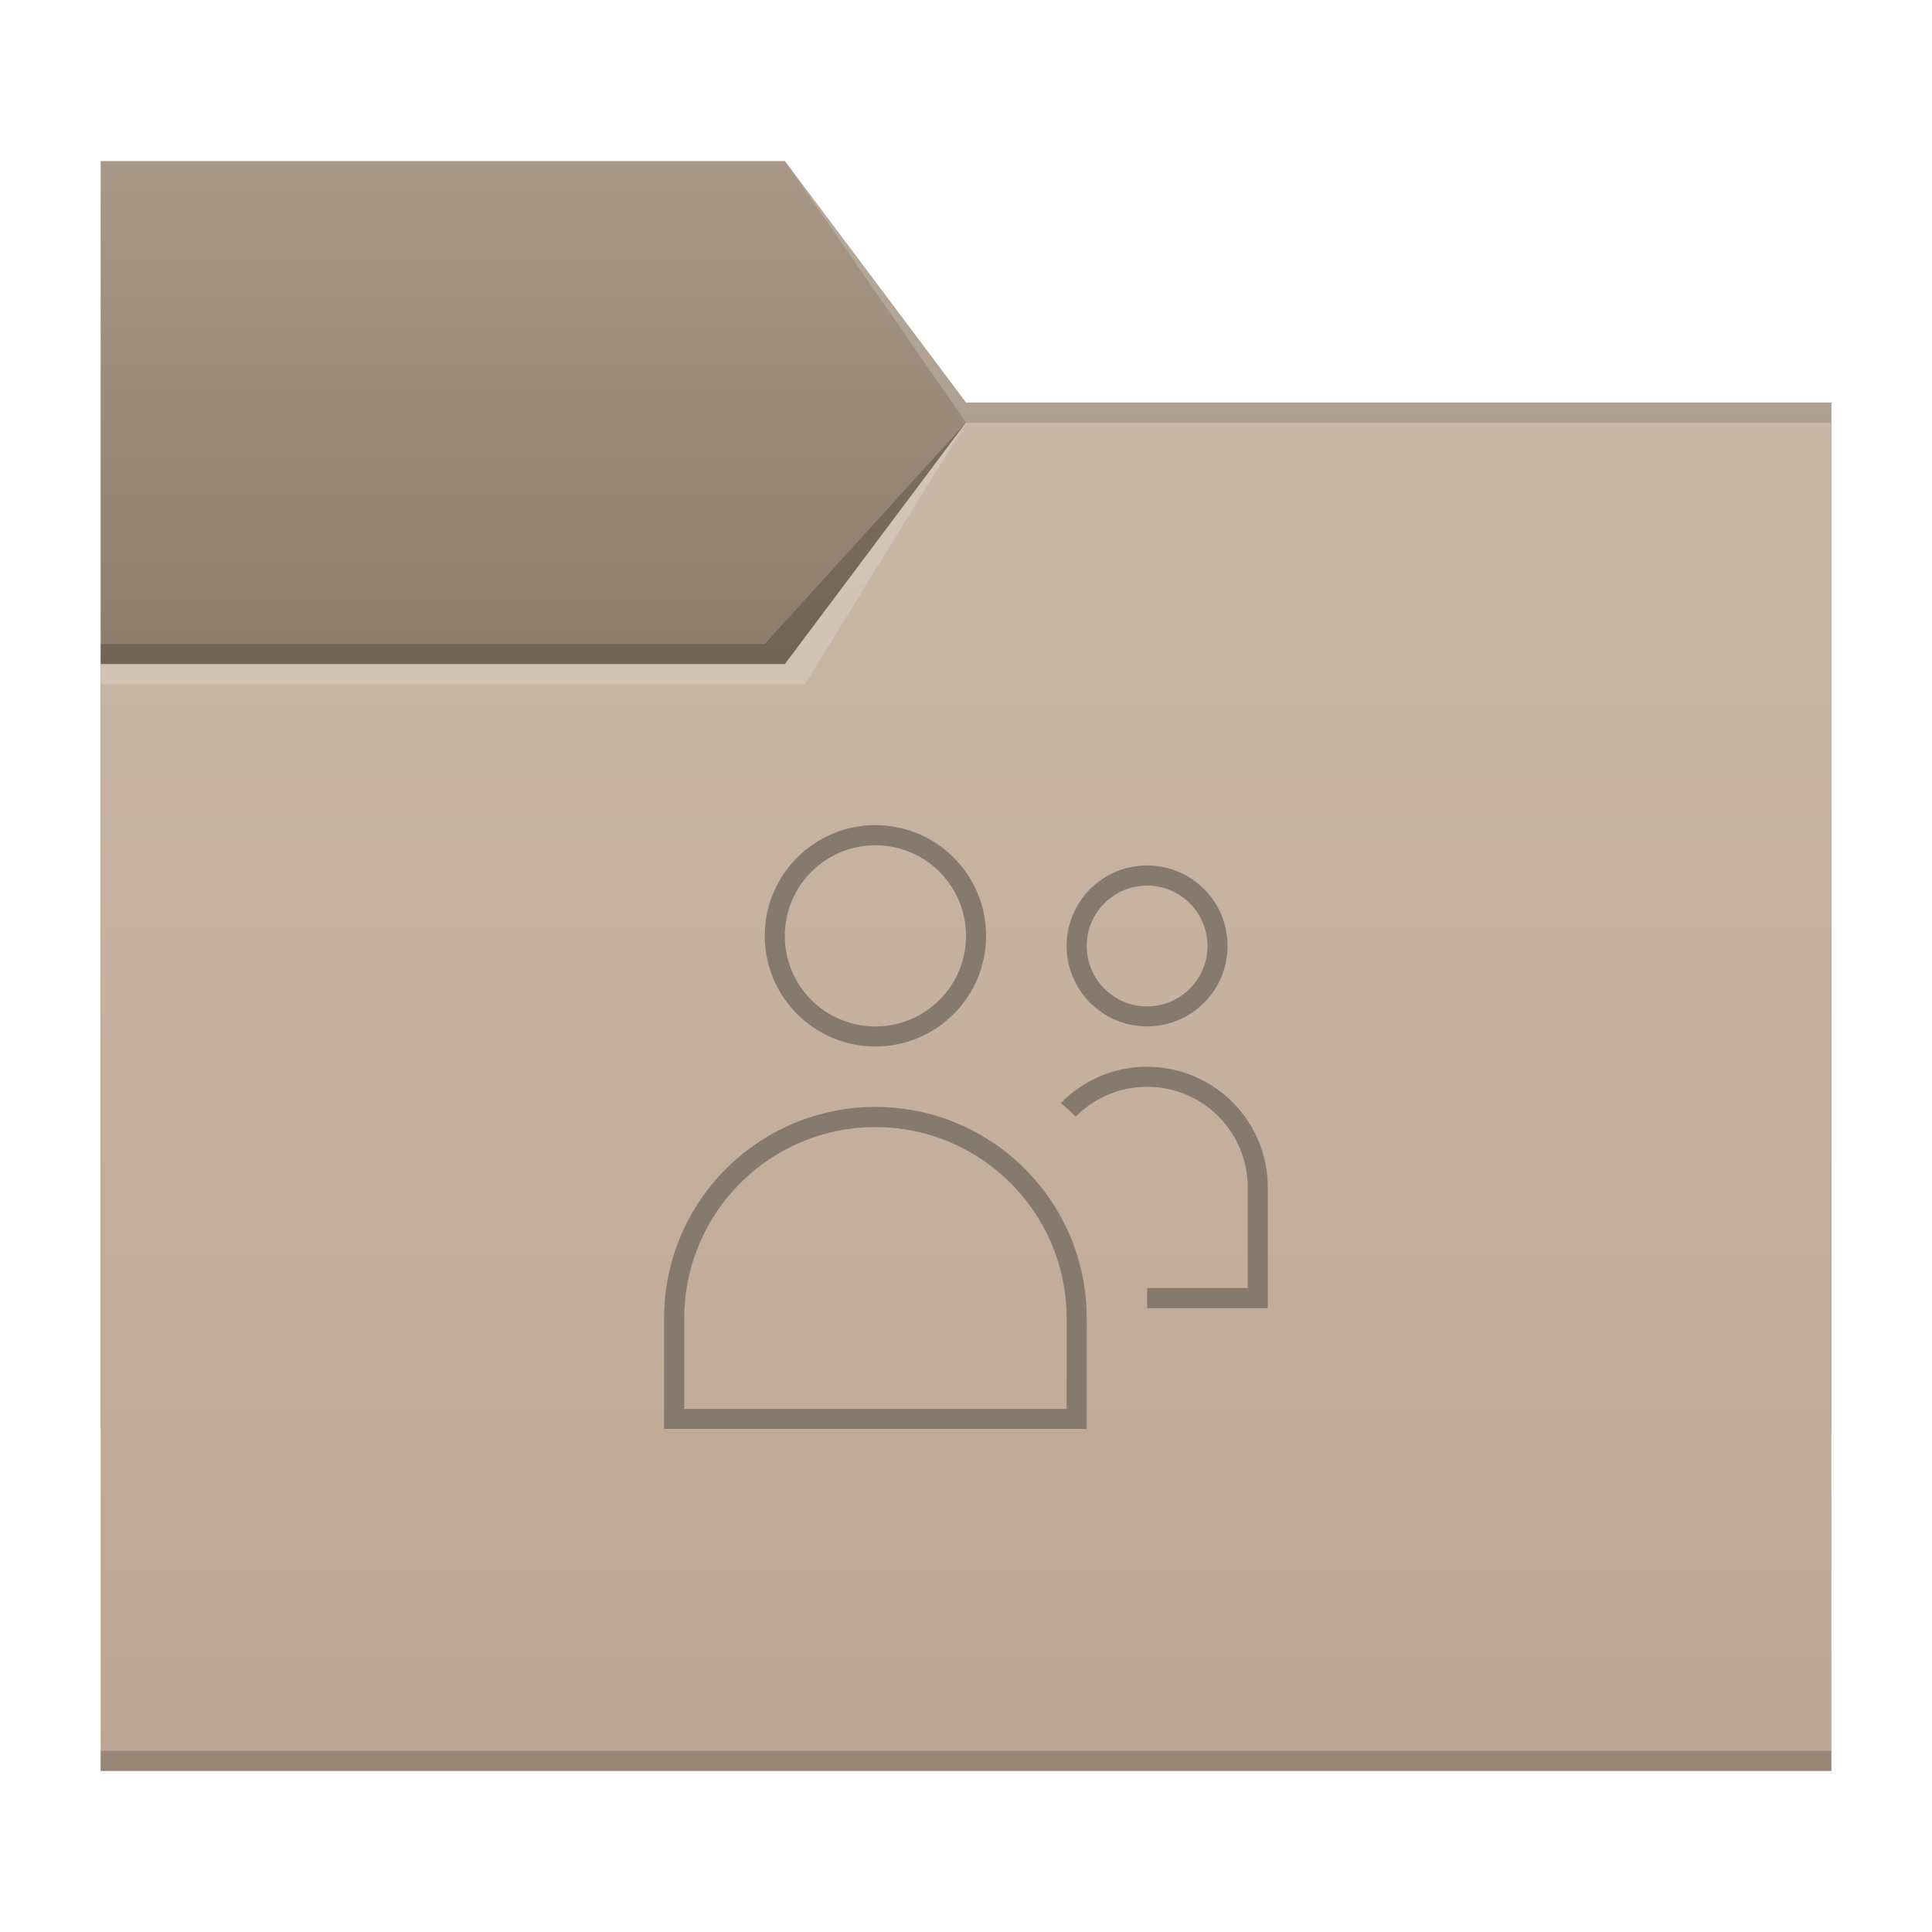
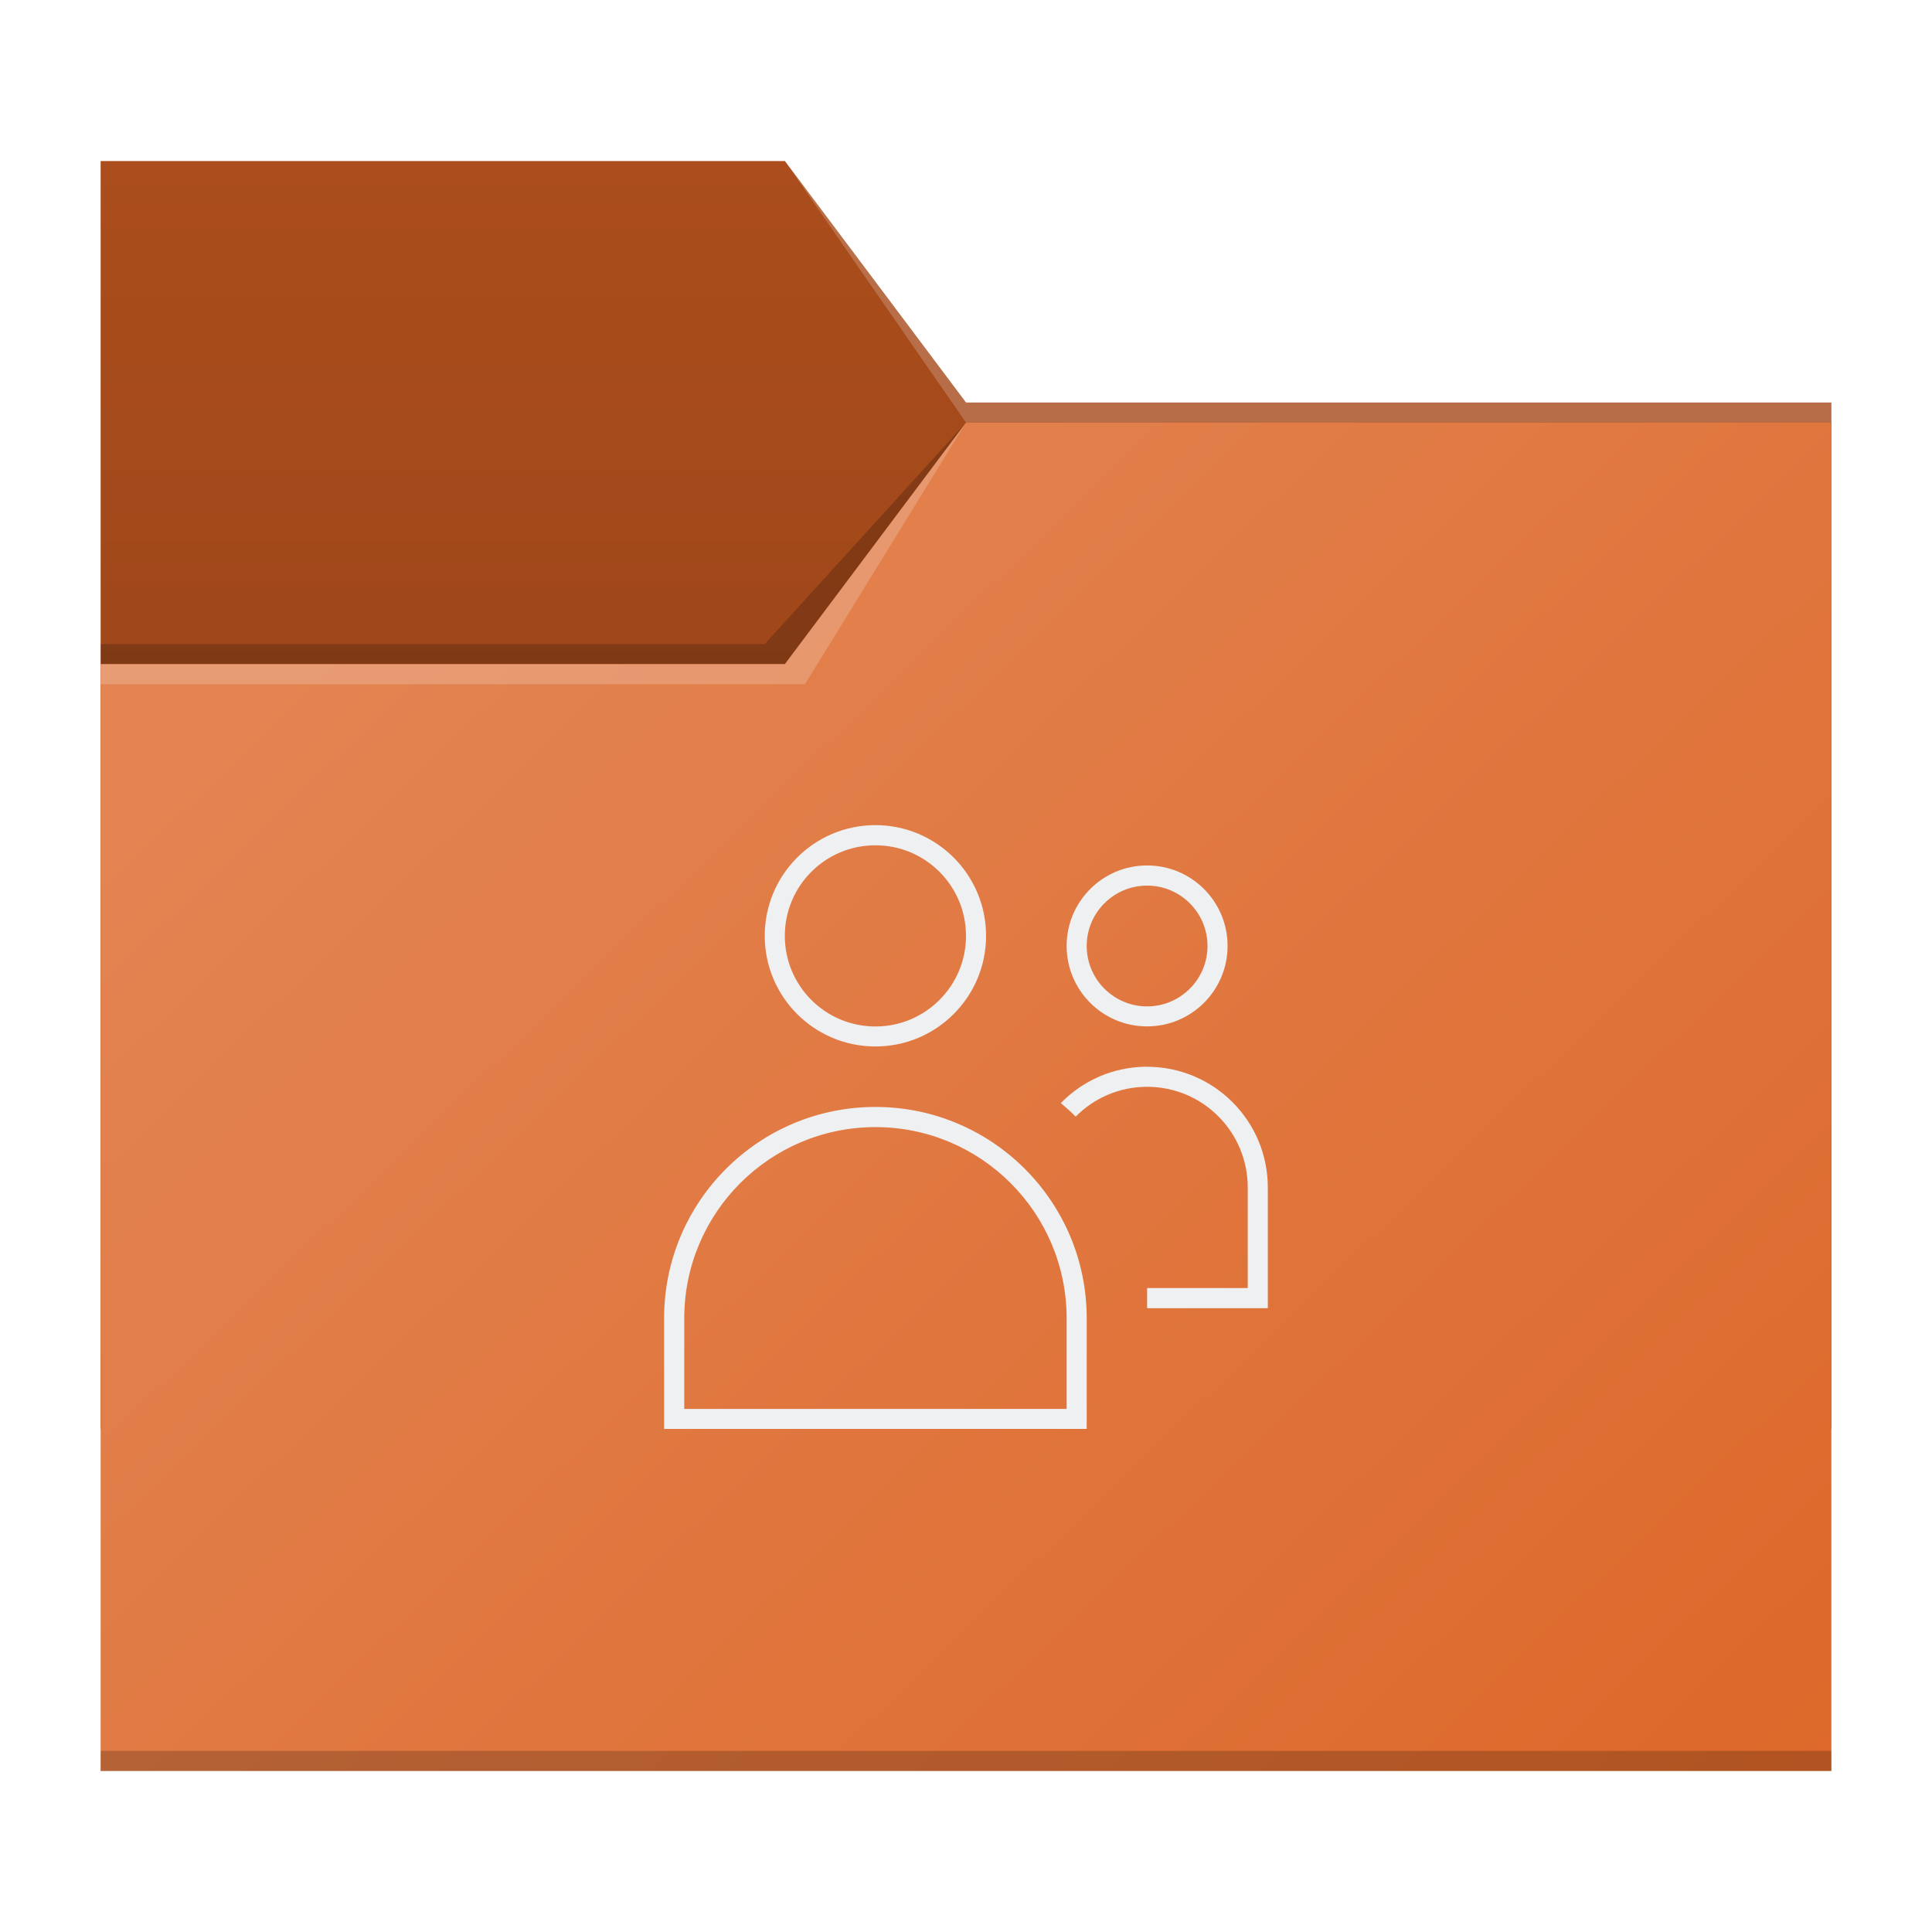
<svg xmlns="http://www.w3.org/2000/svg" xmlns:xlink="http://www.w3.org/1999/xlink" width="96" height="96" viewBox="0 0 25.4 25.4" version="1.1" id="svg5">
  <defs id="defs2">
    <linearGradient id="linearGradient4652">
-       <stop style="stop-color:#82705e;stop-opacity:1;" offset="0" id="stop4648" />
-       <stop style="stop-color:#a89888;stop-opacity:1" offset="1" id="stop4650" />
+       <stop style="stop-color:#9b4519;stop-opacity:1;" offset="0" id="stop4648" />
+       <stop style="stop-color:#ab4d1c;stop-opacity:1" offset="1" id="stop4650" />
    </linearGradient>
    <linearGradient id="linearGradient3734">
-       <stop style="stop-color:#bda792;stop-opacity:1;" offset="0" id="stop3730" />
-       <stop style="stop-color:#c9b8a7;stop-opacity:1" offset="1" id="stop3732" />
+       <stop style="stop-color:#e38452;stop-opacity:1;" offset="0" id="stop3730" />
+       <stop style="stop-color:#dd682a;stop-opacity:1" offset="1" id="stop3732" />
    </linearGradient>
-     <linearGradient xlink:href="#linearGradient3734" id="linearGradient3736" x1="15.081" y1="23.283" x2="15.081" y2="5.556" gradientUnits="userSpaceOnUse" />
+     <linearGradient xlink:href="#linearGradient3734" id="linearGradient3736" x1="7.041" y1="5.594" x2="24.077" y2="23.283" gradientUnits="userSpaceOnUse" />
    <linearGradient xlink:href="#linearGradient4652" id="linearGradient4654" x1="7.144" y1="11.509" x2="7.144" y2="2.117" gradientUnits="userSpaceOnUse" />
  </defs>
  <path id="rect846-3" style="fill:url(#linearGradient4654);stroke-width:0.3;fill-opacity:1" d="m 1.323,2.117 8.996,-7e-7 2.381,3.175 11.377,7e-7 V 18.785 H 1.323 Z" />
  <path id="rect956" style="opacity:0.2;fill:#f9f9f9;stroke-width:0.458" d="m 10.319,2.117 2.381,3.175 11.377,7e-7 V 5.556 H 12.7 Z" />
  <path id="rect956-3" style="opacity:0.2;stroke-width:0.458" d="M 10.054,8.467 12.7,5.556 10.319,8.731 H 1.323 V 8.467 Z" />
  <path id="rect846" style="fill:url(#linearGradient3736);stroke-width:0.309;fill-opacity:1" d="M 1.323,8.731 H 10.319 L 12.7,5.556 H 24.077 V 23.283 H 1.323 Z" />
  <path id="rect956-3-6" style="opacity:0.2;fill:#f9f9f9;stroke-width:0.458" d="M 10.319,8.731 12.7,5.556 10.583,8.996 H 1.323 v -0.265 z" />
  <path id="rect956-3-7" style="opacity:0.2;stroke-width:0.458" d="m 24.077,23.019 v 0.265 H 1.323 v -0.265 z" />
-   <path id="path845" d="m 11.509,10.848 c -0.804,0 -1.455,0.652 -1.455,1.455 0,0.804 0.652,1.455 1.455,1.455 0.804,0 1.455,-0.652 1.455,-1.455 0,-0.804 -0.652,-1.455 -1.455,-1.455 z m 0,0.265 c 0.658,0 1.191,0.533 1.191,1.191 0,0.658 -0.533,1.191 -1.191,1.191 -0.658,0 -1.191,-0.533 -1.191,-1.191 0,-0.658 0.533,-1.191 1.191,-1.191 z m 3.572,0.265 c -0.584,0 -1.058,0.474 -1.058,1.058 0,0.585 0.474,1.058 1.058,1.058 0.584,0 1.058,-0.474 1.058,-1.058 0,-0.585 -0.474,-1.058 -1.058,-1.058 z m 0,0.265 c 0.438,0 0.794,0.355 0.794,0.794 0,0.438 -0.355,0.794 -0.794,0.794 -0.438,0 -0.794,-0.355 -0.794,-0.794 0,-0.438 0.355,-0.794 0.794,-0.794 z m 0,2.381 c -0.445,0 -0.846,0.183 -1.134,0.478 0.068,0.057 0.133,0.116 0.195,0.178 0.24,-0.242 0.572,-0.392 0.939,-0.392 0.731,0 1.323,0.592 1.323,1.323 v 1.323 H 15.081 c -3e-6,0 0,0.265 0,0.265 h 1.587 v -1.587 c 0,-0.877 -0.711,-1.587 -1.587,-1.587 z m -3.572,0.529 c -1.534,0 -2.778,1.244 -2.778,2.778 v 1.455 h 5.556 v -1.455 c 0,-1.534 -1.244,-2.778 -2.778,-2.778 z m 0,0.265 c 1.388,0 2.514,1.125 2.514,2.514 v 1.191 H 8.996 v -1.191 c 0,-1.388 1.125,-2.514 2.514,-2.514 z" style="stroke-width:0.265;fill:#867a6e;fill-opacity:1" />
+   <path id="path845" d="m 11.509,10.848 c -0.804,0 -1.455,0.652 -1.455,1.455 0,0.804 0.652,1.455 1.455,1.455 0.804,0 1.455,-0.652 1.455,-1.455 0,-0.804 -0.652,-1.455 -1.455,-1.455 z m 0,0.265 c 0.658,0 1.191,0.533 1.191,1.191 0,0.658 -0.533,1.191 -1.191,1.191 -0.658,0 -1.191,-0.533 -1.191,-1.191 0,-0.658 0.533,-1.191 1.191,-1.191 z m 3.572,0.265 c -0.584,0 -1.058,0.474 -1.058,1.058 0,0.585 0.474,1.058 1.058,1.058 0.584,0 1.058,-0.474 1.058,-1.058 0,-0.585 -0.474,-1.058 -1.058,-1.058 z m 0,0.265 c 0.438,0 0.794,0.355 0.794,0.794 0,0.438 -0.355,0.794 -0.794,0.794 -0.438,0 -0.794,-0.355 -0.794,-0.794 0,-0.438 0.355,-0.794 0.794,-0.794 z m 0,2.381 c -0.445,0 -0.846,0.183 -1.134,0.478 0.068,0.057 0.133,0.116 0.195,0.178 0.24,-0.242 0.572,-0.392 0.939,-0.392 0.731,0 1.323,0.592 1.323,1.323 v 1.323 H 15.081 c -3e-6,0 0,0.265 0,0.265 h 1.587 v -1.587 c 0,-0.877 -0.711,-1.587 -1.587,-1.587 z m -3.572,0.529 c -1.534,0 -2.778,1.244 -2.778,2.778 v 1.455 h 5.556 v -1.455 c 0,-1.534 -1.244,-2.778 -2.778,-2.778 z m 0,0.265 c 1.388,0 2.514,1.125 2.514,2.514 v 1.191 H 8.996 v -1.191 c 0,-1.388 1.125,-2.514 2.514,-2.514 z" style="stroke-width:0.265;fill:#eff0f1;fill-opacity:1" />
</svg>
